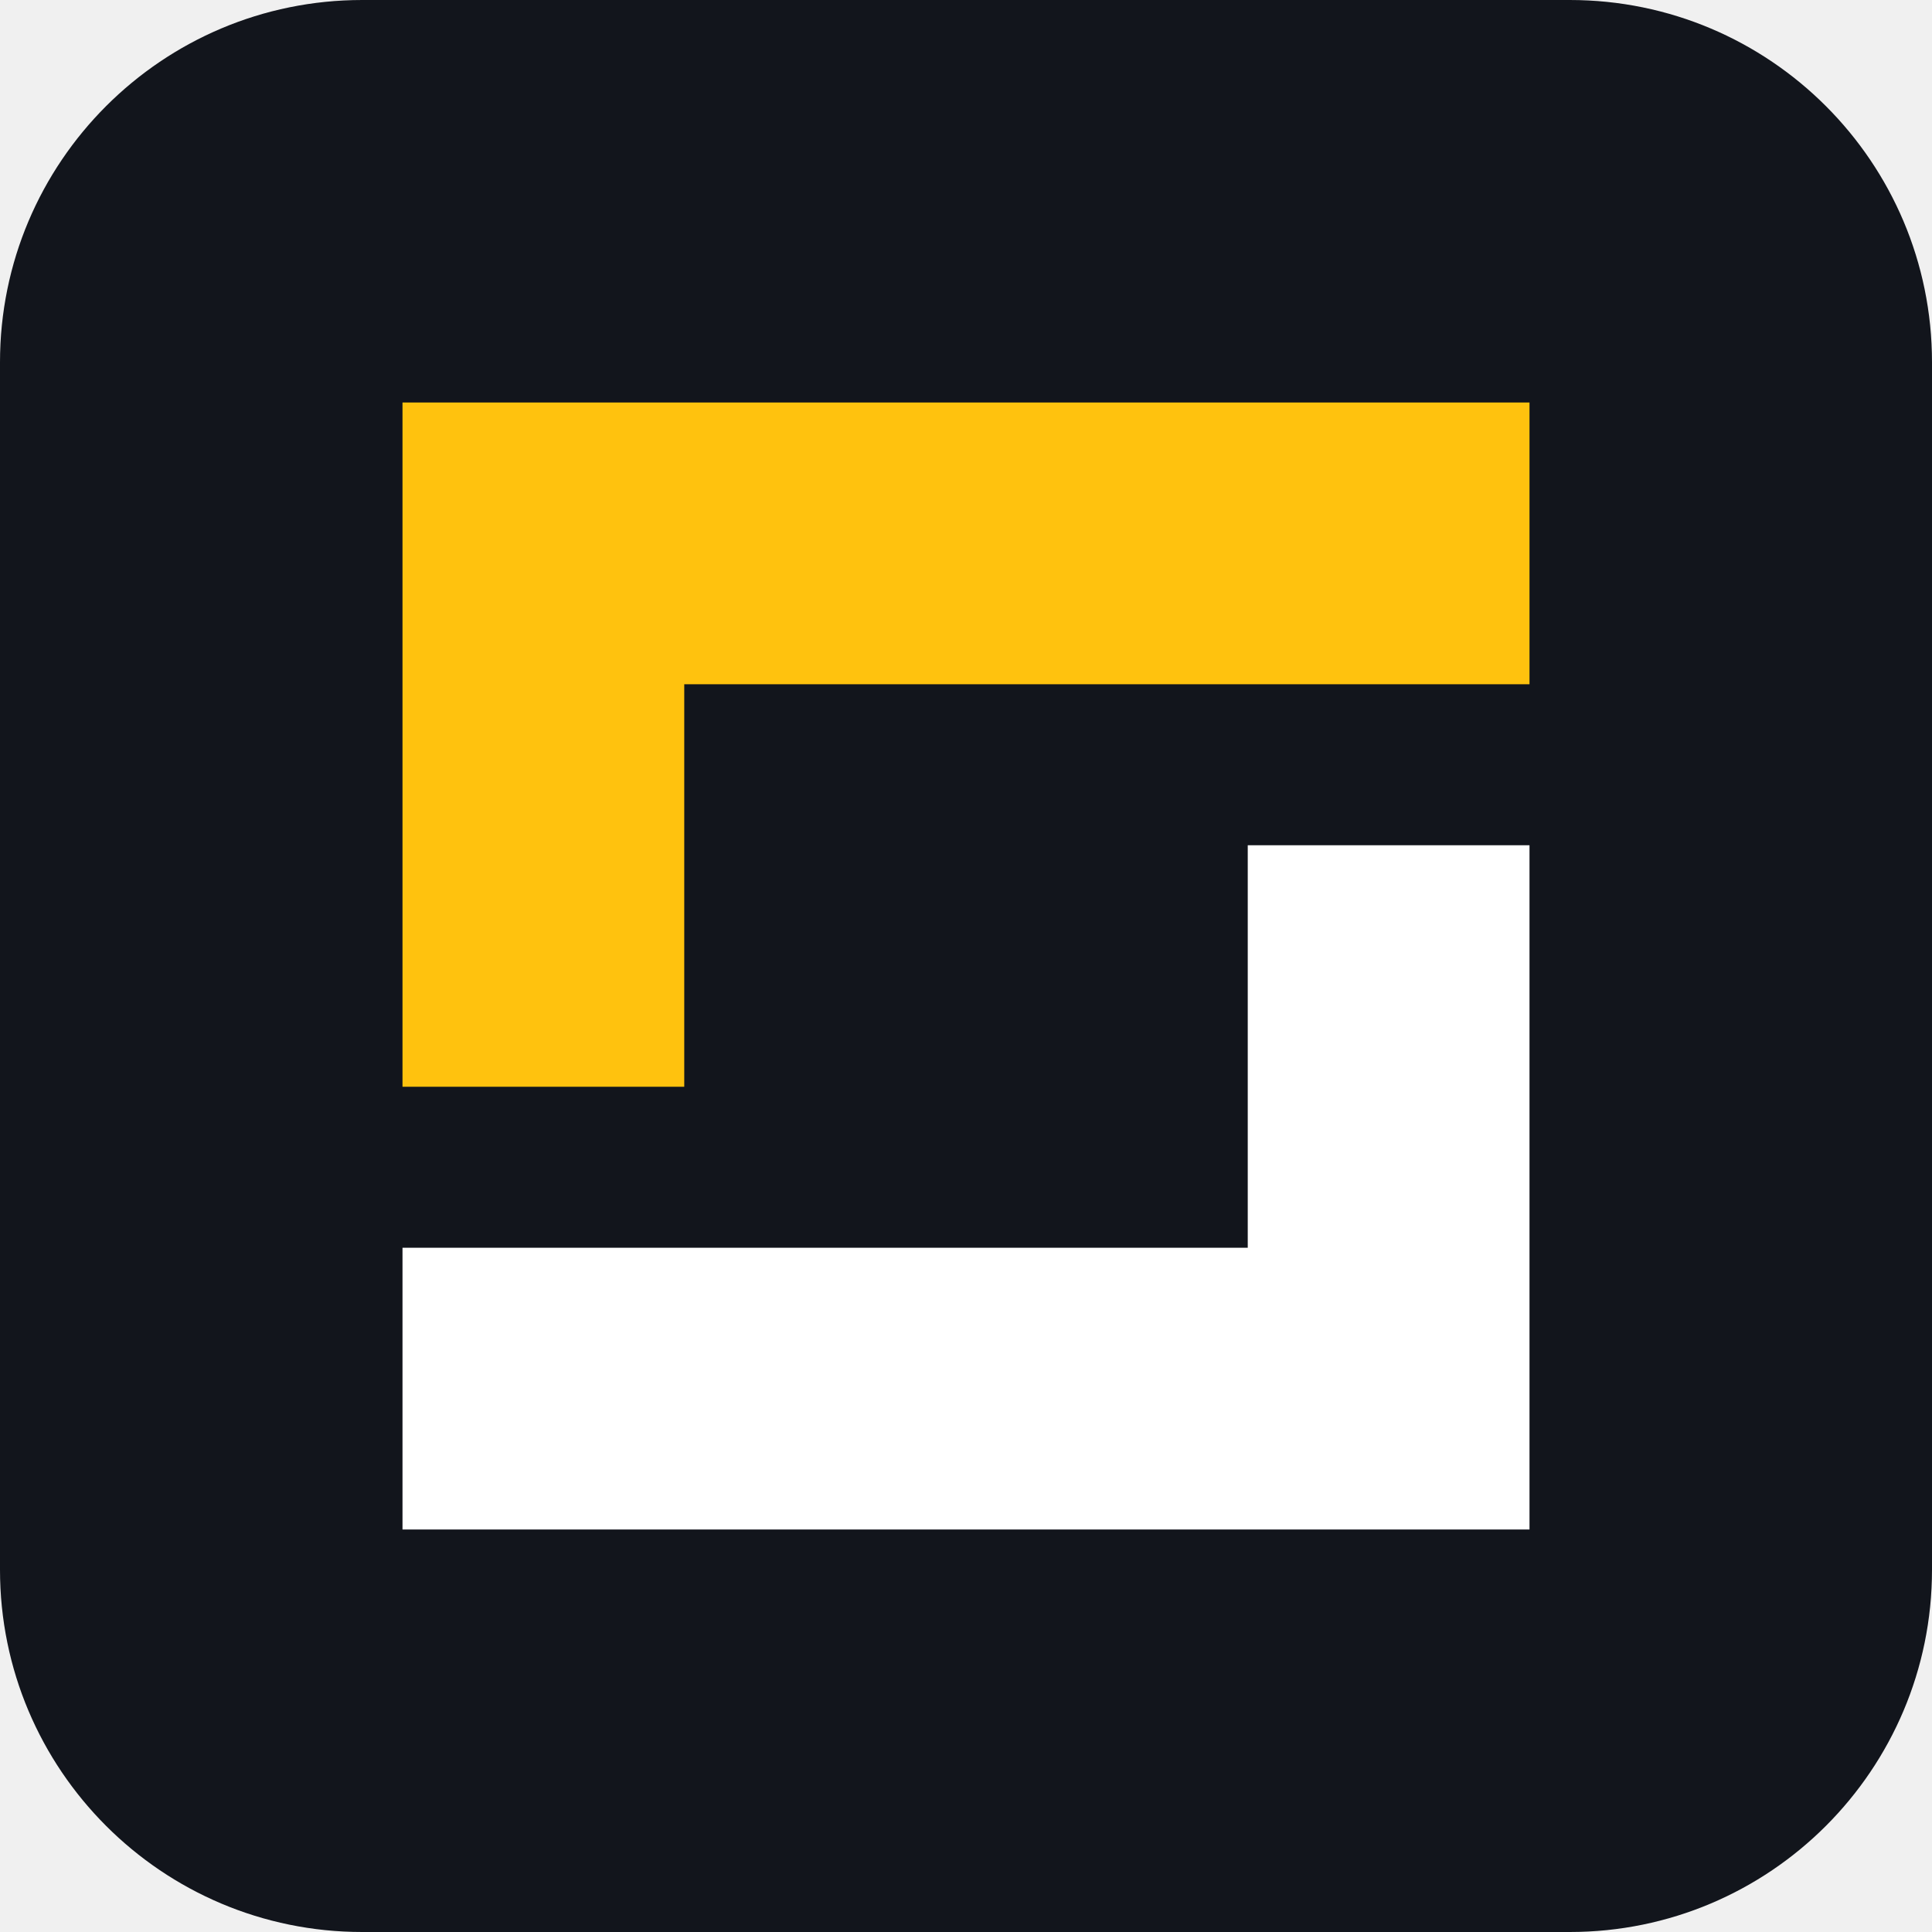
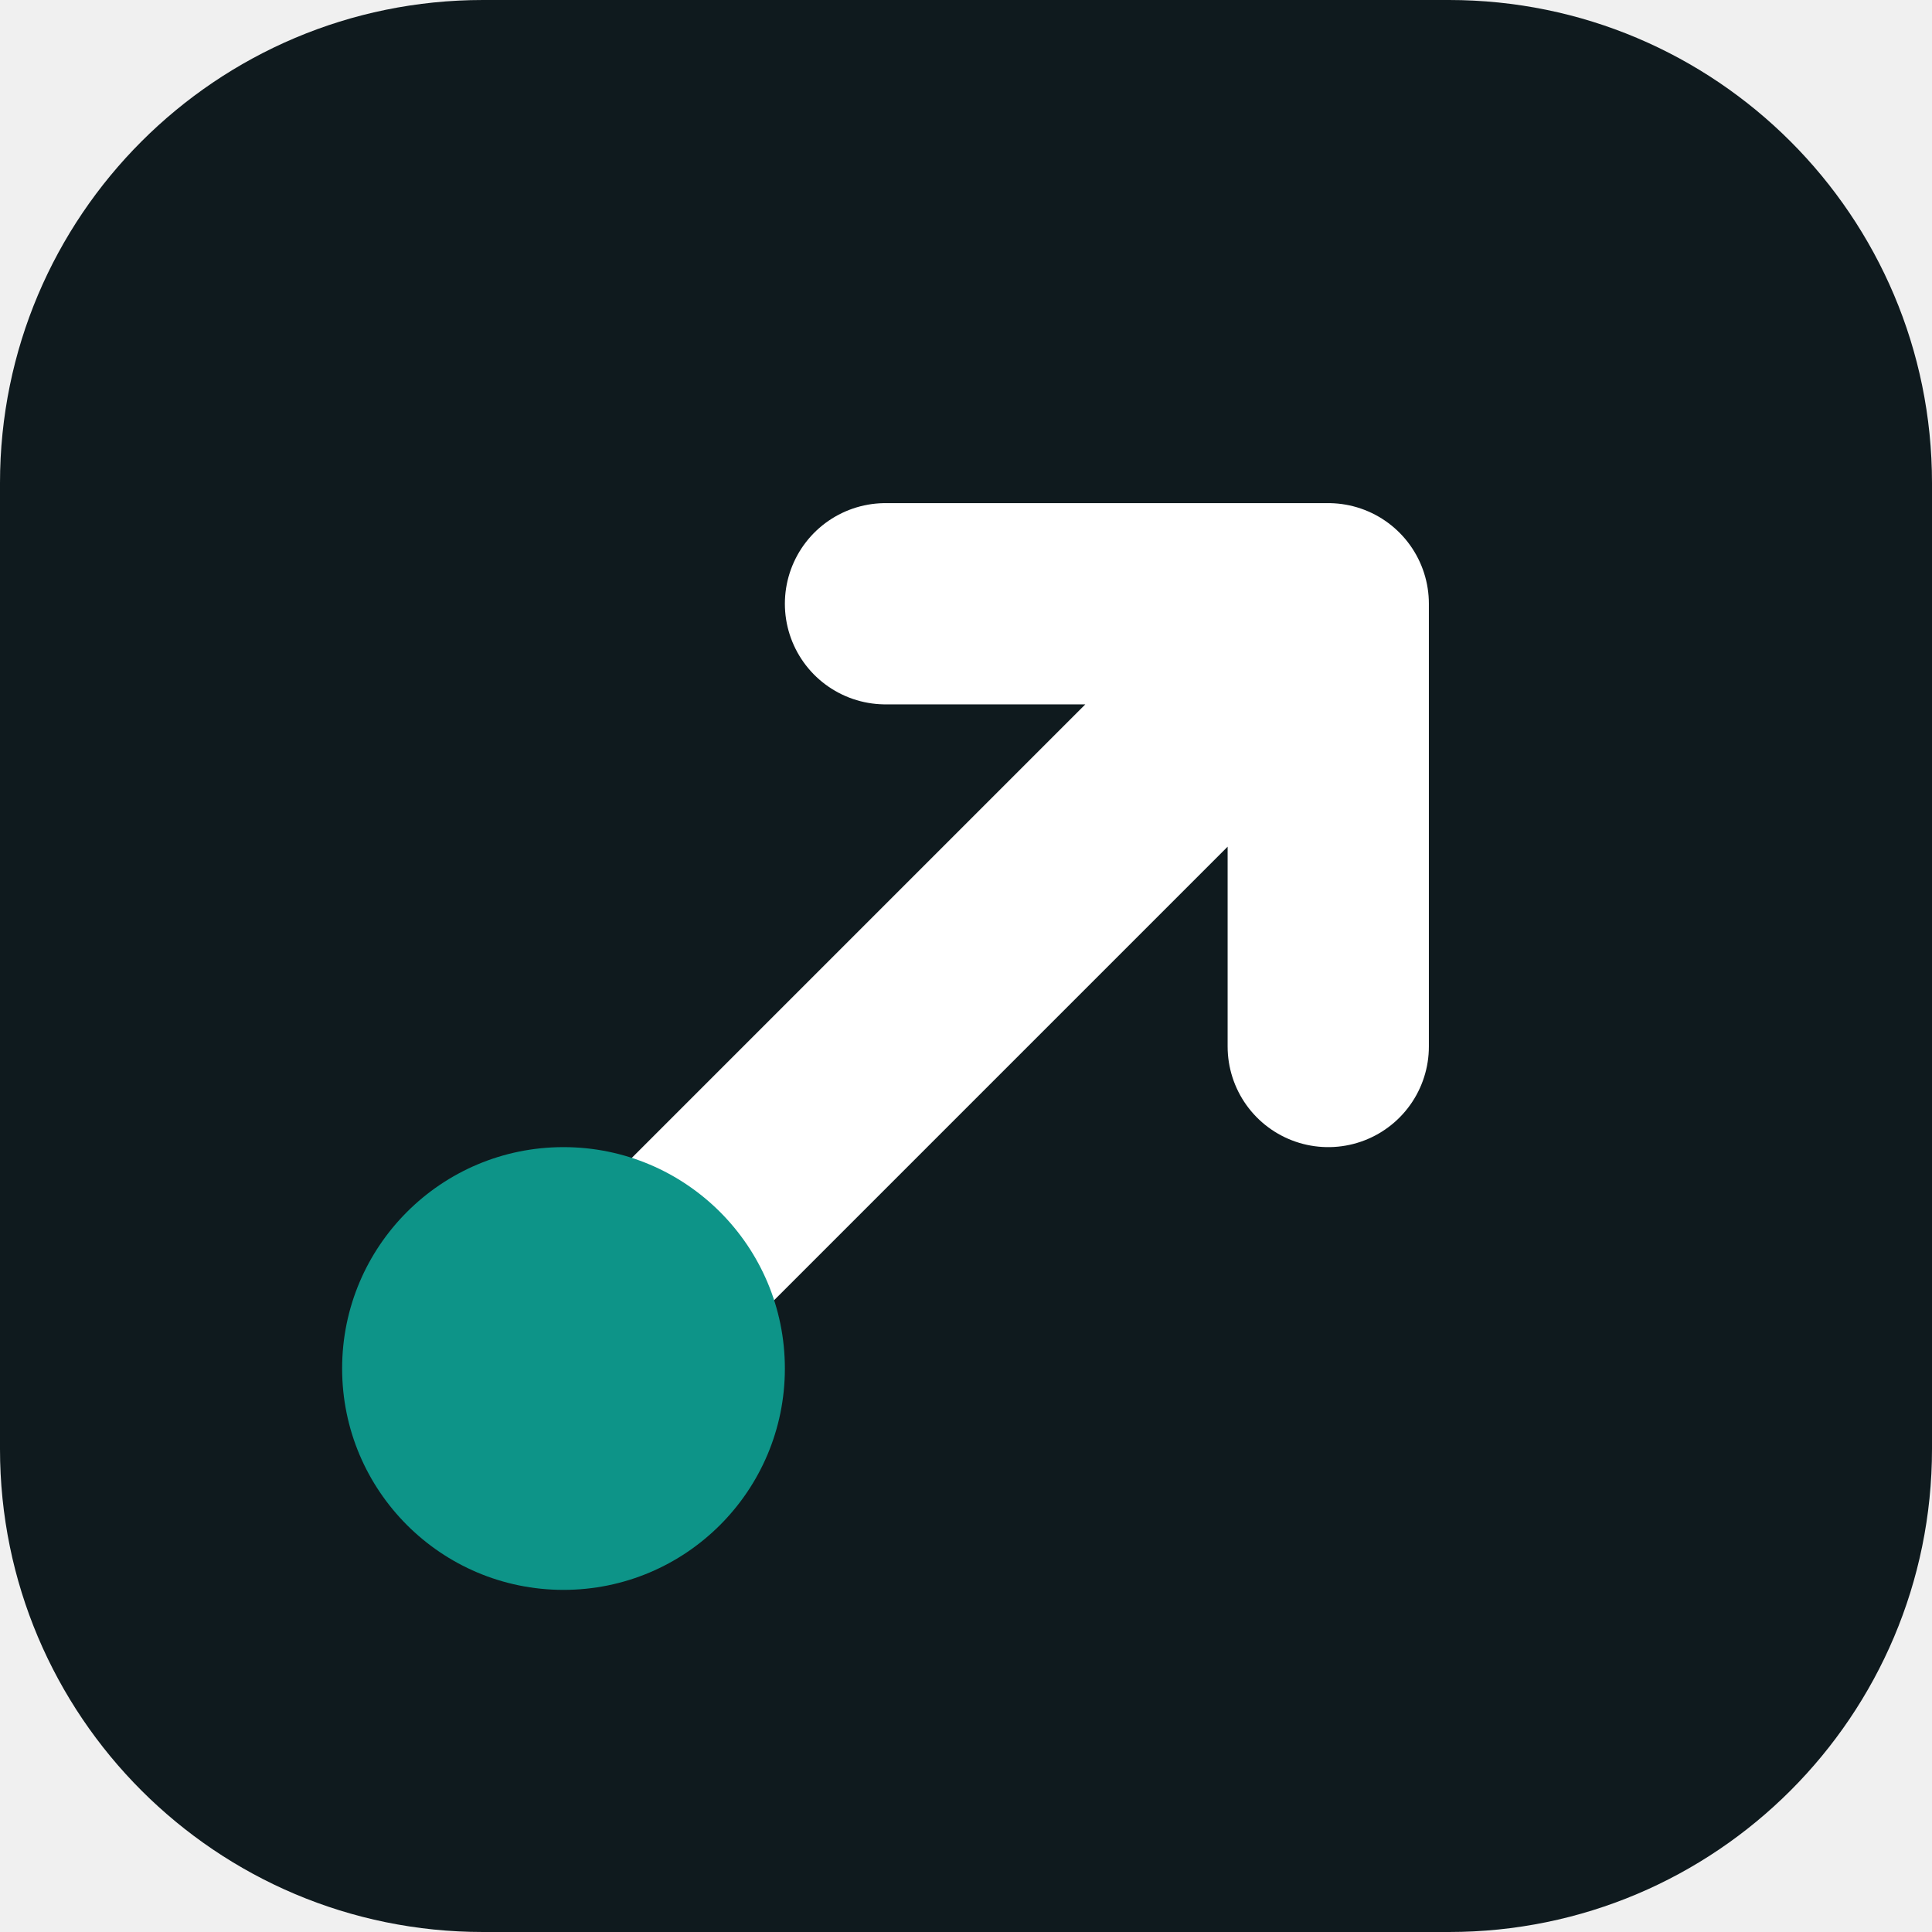
- <svg xmlns="http://www.w3.org/2000/svg" viewBox="0 0 48.00 48.00" width="192" height="192" role="img" aria-label="Stockist WMS">
-   <path fill="#12151C" d="M9 0H39A9 9 0 0 1 48 9V39A9 9 0 0 1 39 48H9A9 9 0 0 1 0 39V9A9 9 0 0 1 9 0Z" />
-   <path fill="#FFC20E" d="M10 10H38V17H17V27H10Z" />
-   <path fill="#FFFFFF" d="M38 38H10V31H31V21H38Z" />
+ <svg xmlns="http://www.w3.org/2000/svg" viewBox="0 0 48.00 48" width="192" height="192" role="img" aria-label="First Mile Manager">
+   <rect width="48" height="48" rx="12" fill="#0F1A1E" />
+   <path d="M14 34 L33 15 M22 15 H33 V26" fill="none" stroke="#FFFFFF" stroke-width="5" stroke-linecap="round" stroke-linejoin="round" />
+   <circle cx="14" cy="34" r="5.5" fill="#0D9488" />
</svg>
